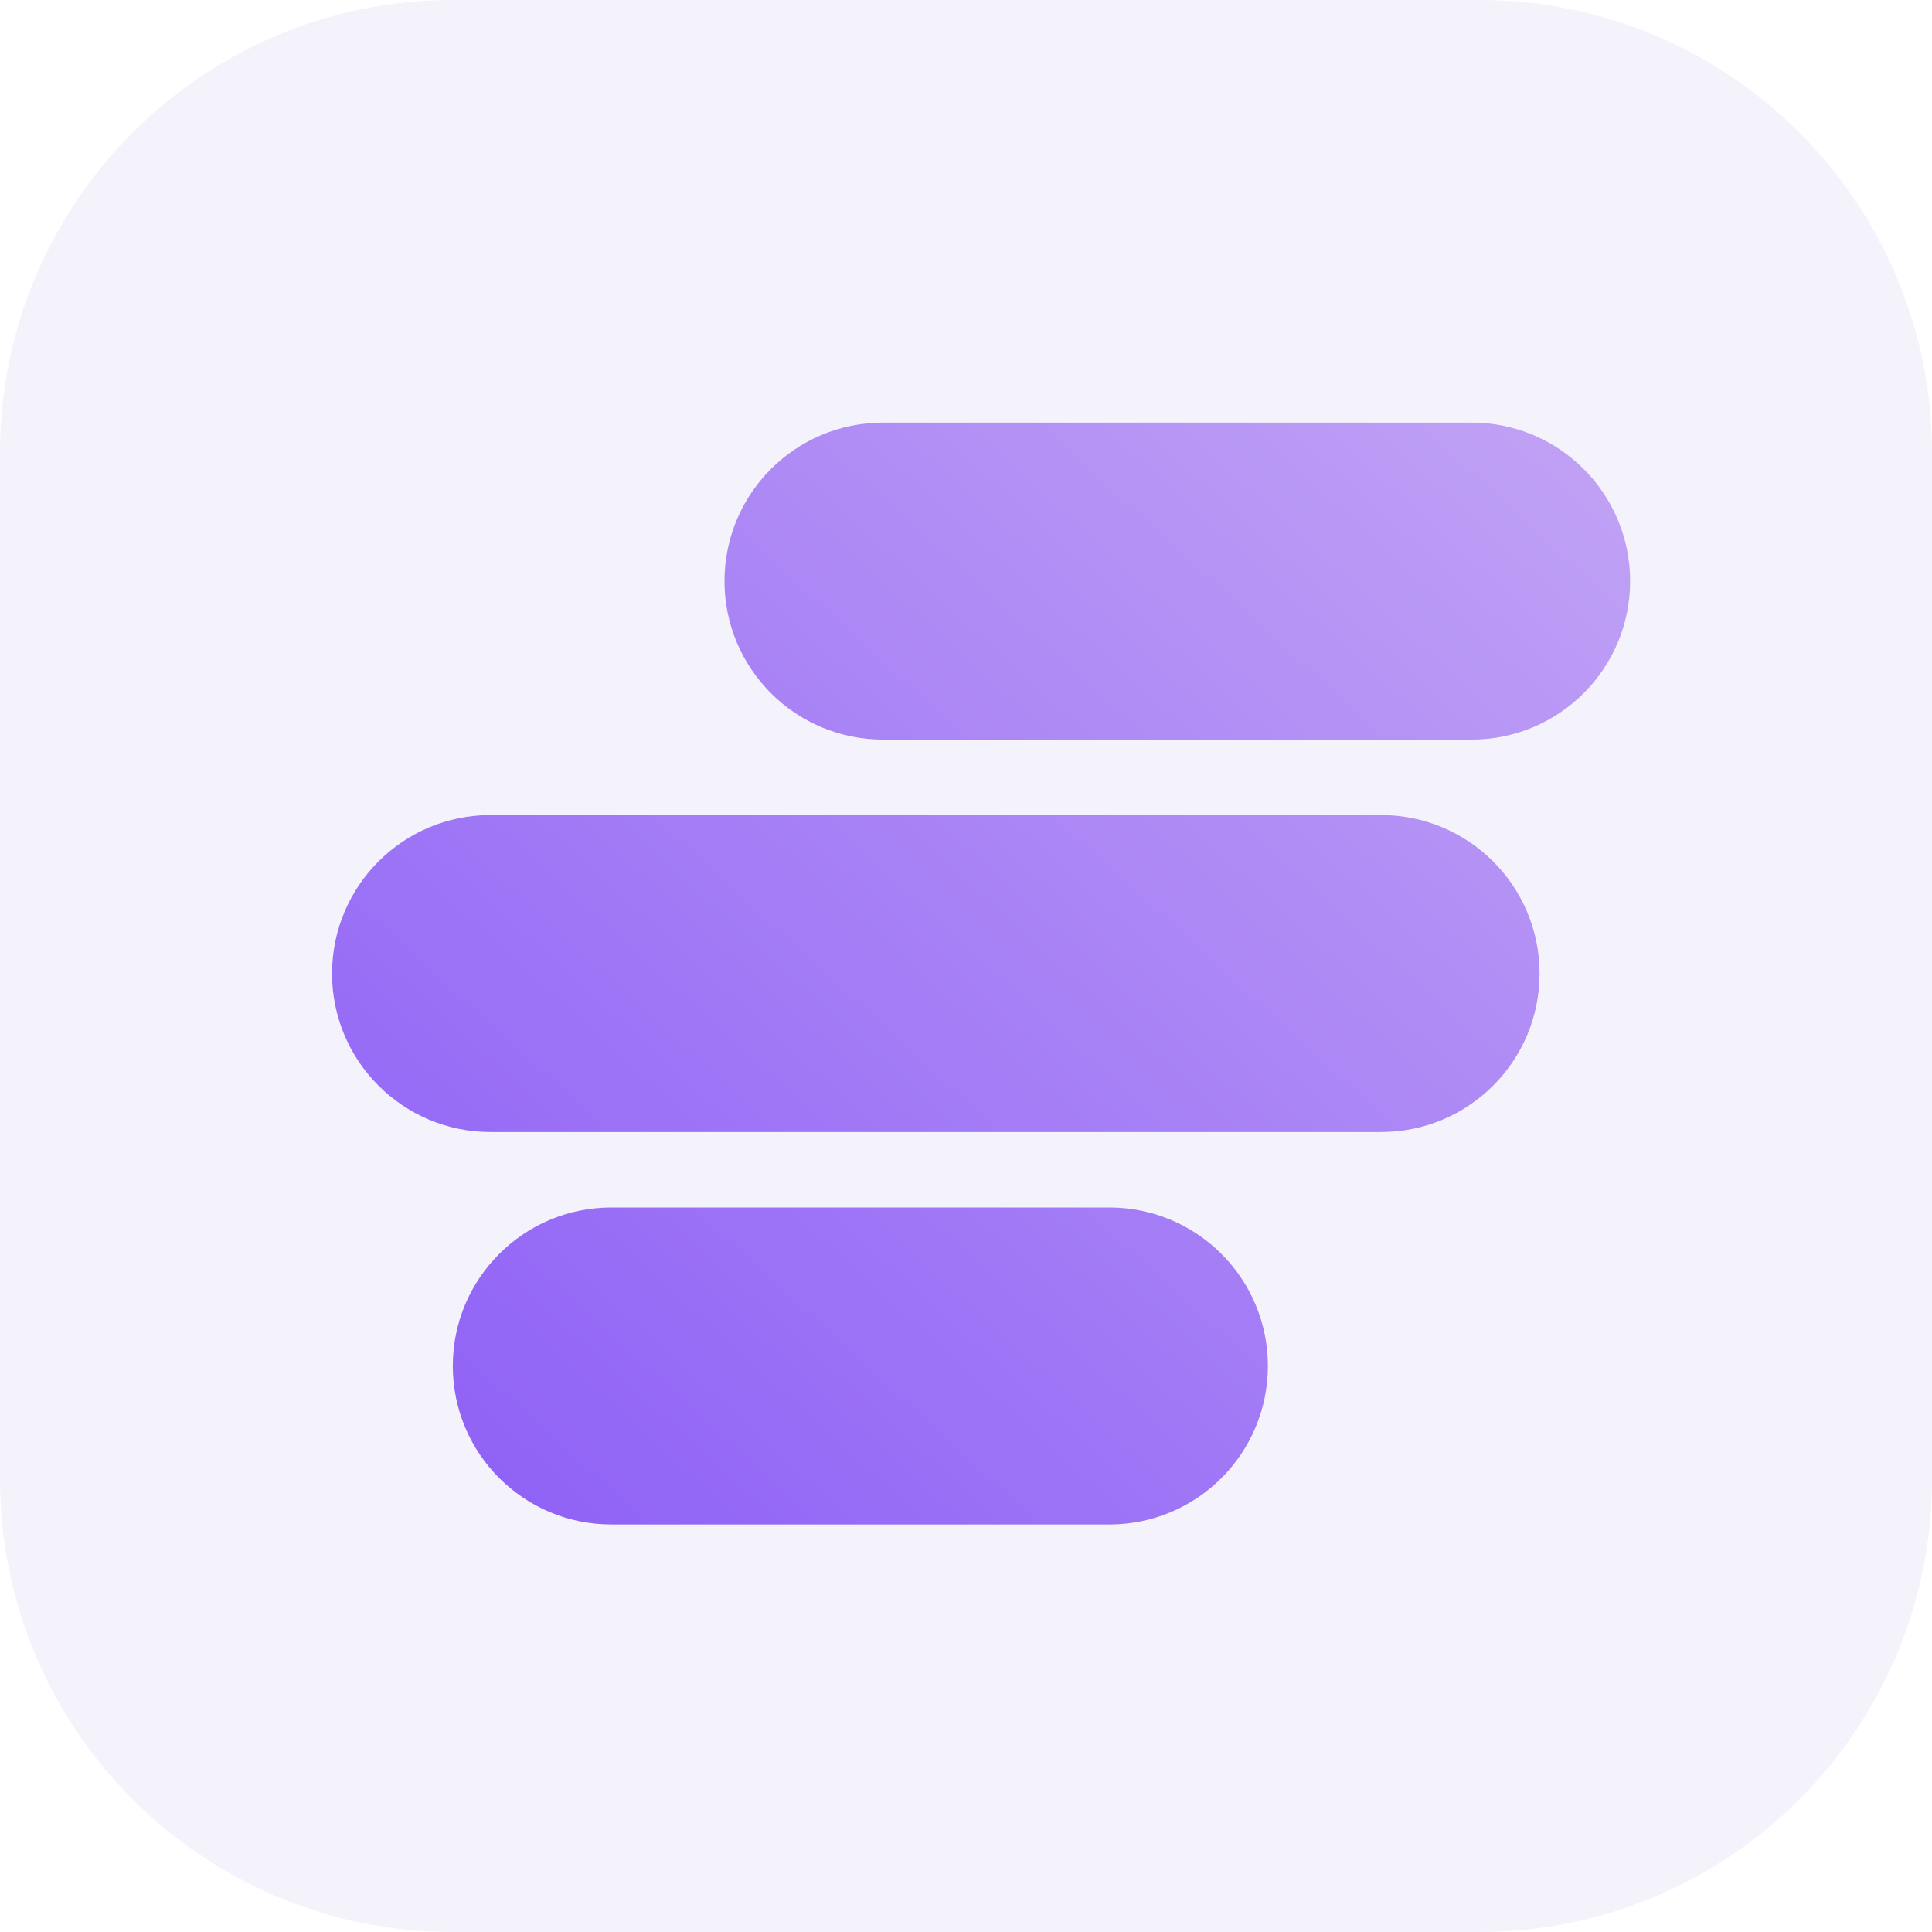
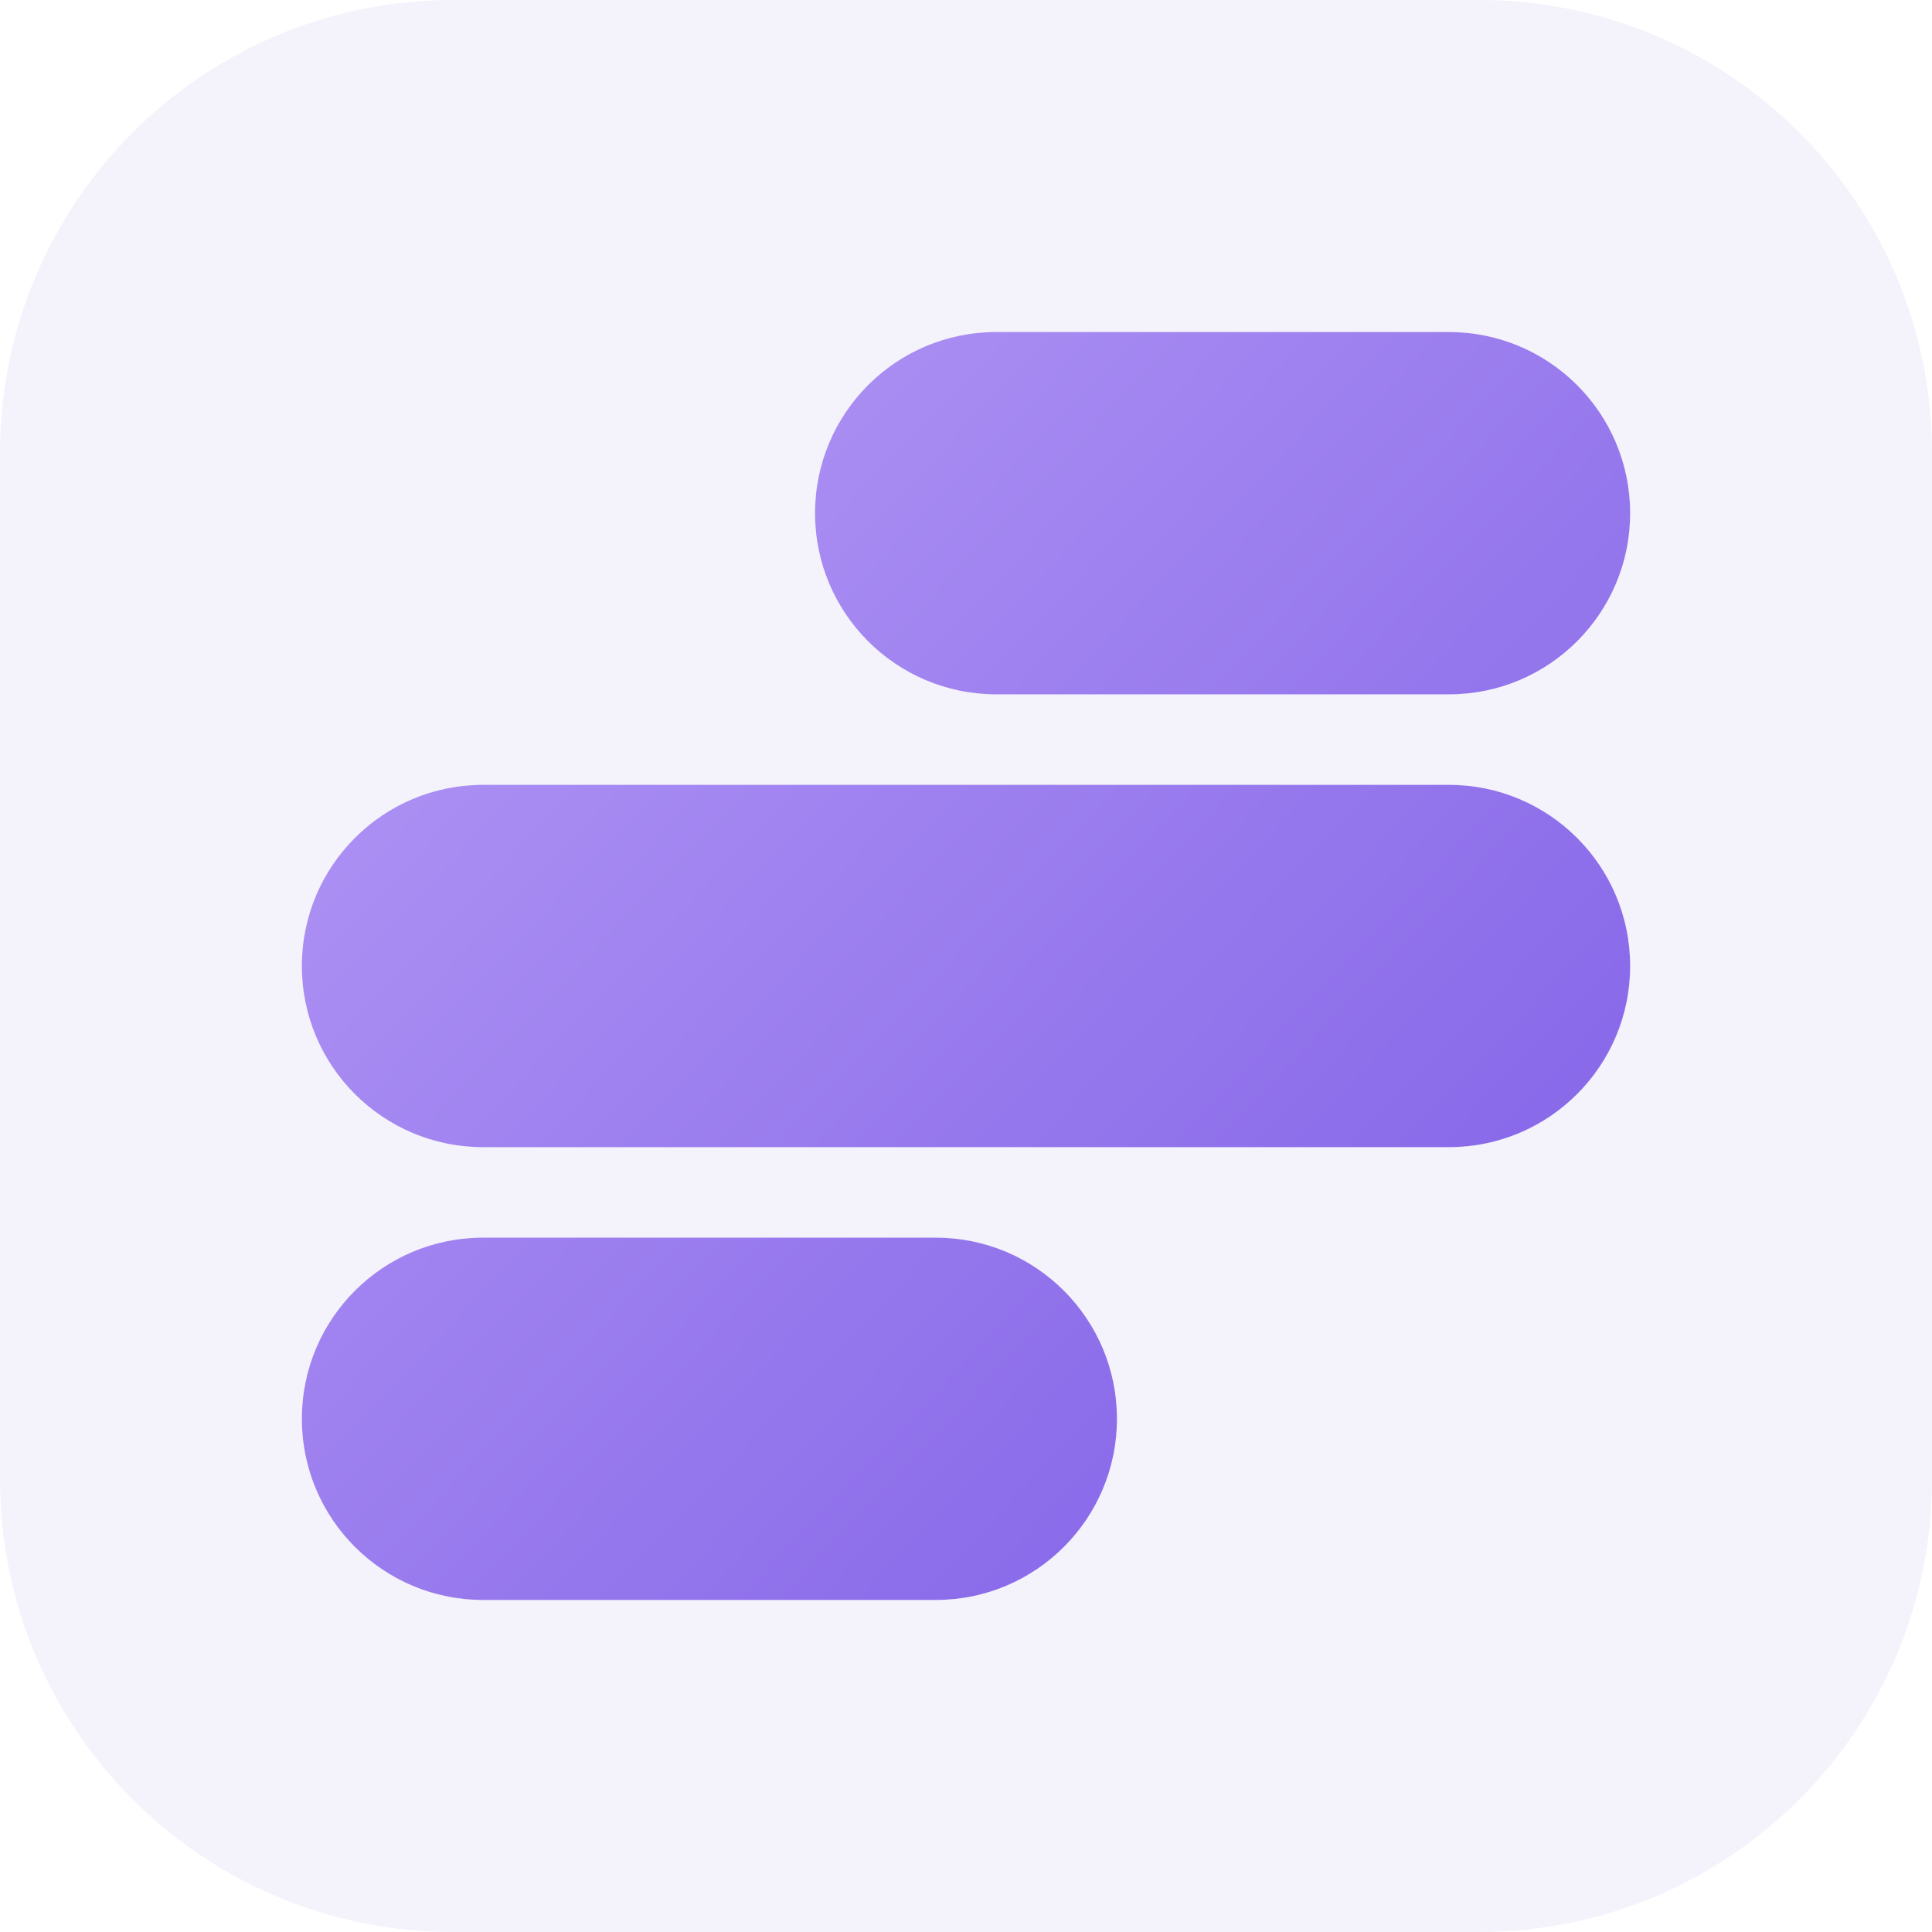
<svg xmlns="http://www.w3.org/2000/svg" viewBox="0 0 64 64" fill="none">
  <defs>
-     <linearGradient id="g" x1="54" y1="10" x2="14" y2="54" gradientUnits="userSpaceOnUse">
-       <stop stop-color="#C4A7F5" />
-       <stop offset="1" stop-color="#8B5CF6" />
+     <linearGradient id="g" x1="10" y1="11" x2="54" y2="53" gradientUnits="userSpaceOnUse">
+       <stop stop-color="#B79CF6" />
+       <stop offset="1" stop-color="#7C5CE6" />
    </linearGradient>
  </defs>
  <rect width="64" height="64" rx="15" fill="#F4F2FB" />
-   <rect x="24" y="14" width="30" height="10.5" rx="5.25" fill="url(#g)" />
-   <rect x="11" y="27" width="40" height="10.5" rx="5.25" fill="url(#g)" />
-   <rect x="15" y="40" width="27" height="10.5" rx="5.25" fill="url(#g)" />
+   <rect x="27" y="11" width="27" height="12" rx="6" fill="url(#g)" />
+   <rect x="10" y="26" width="44" height="12" rx="6" fill="url(#g)" />
+   <rect x="10" y="41" width="27" height="12" rx="6" fill="url(#g)" />
</svg>
